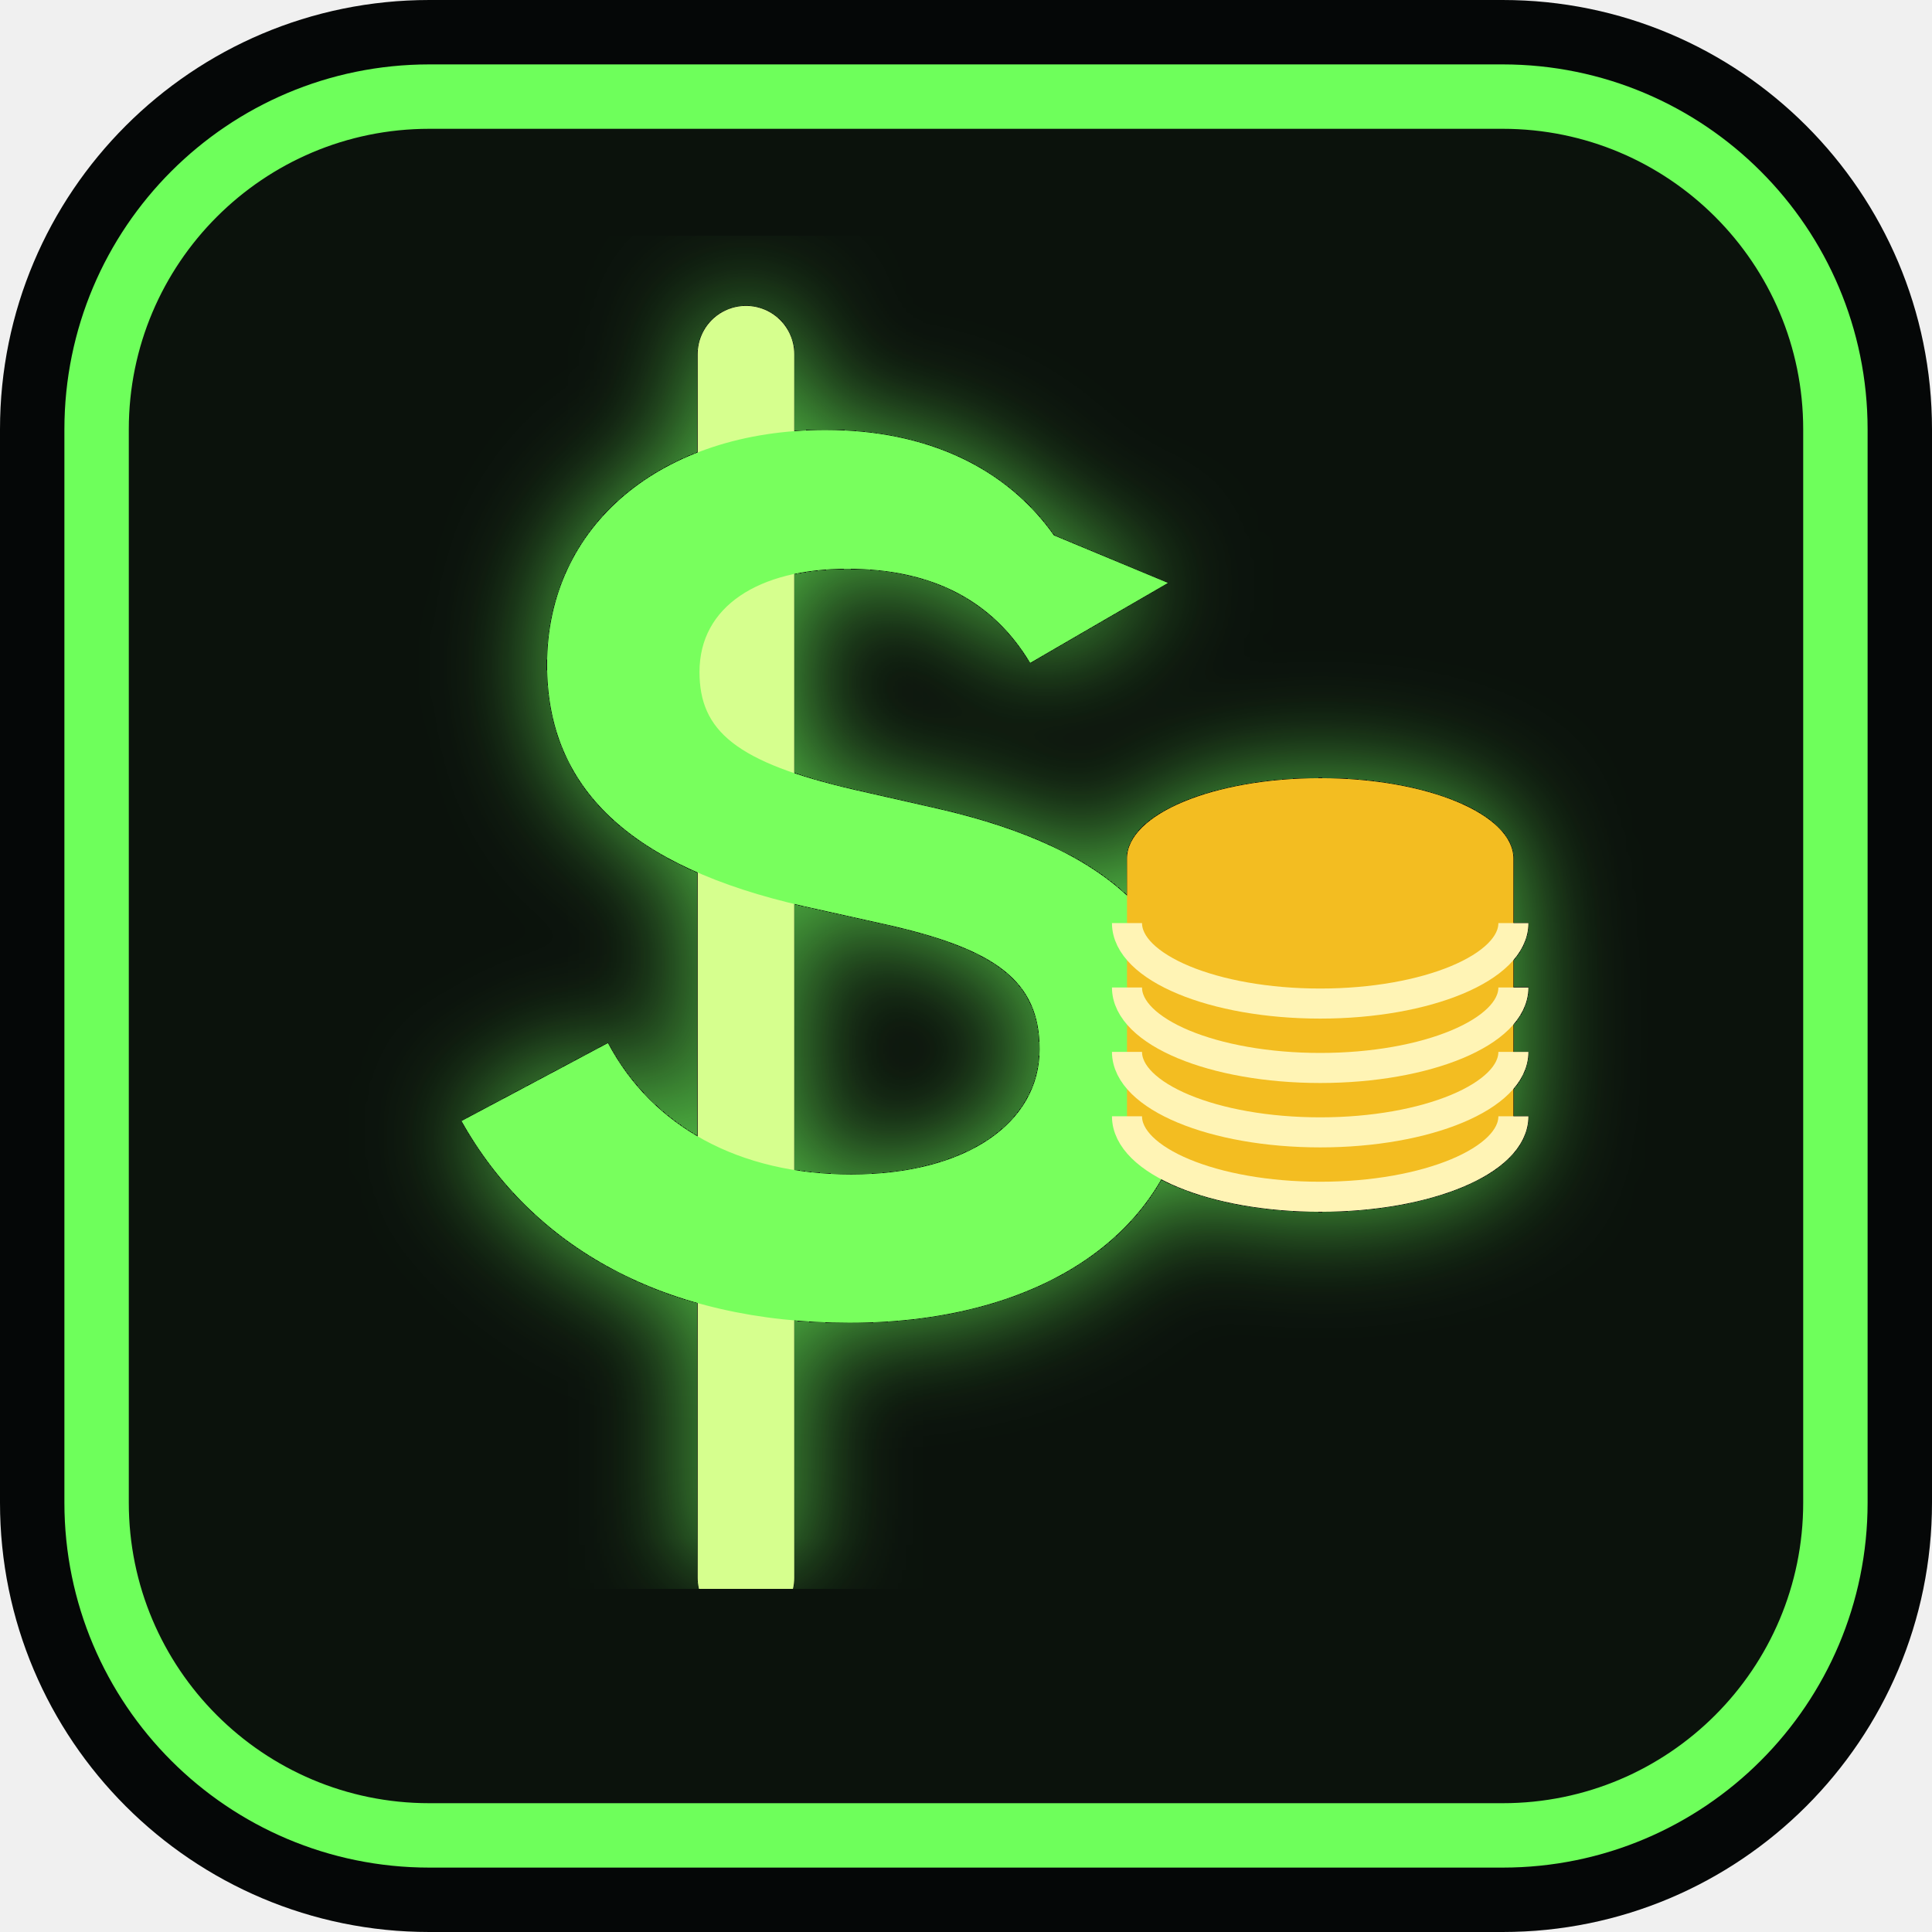
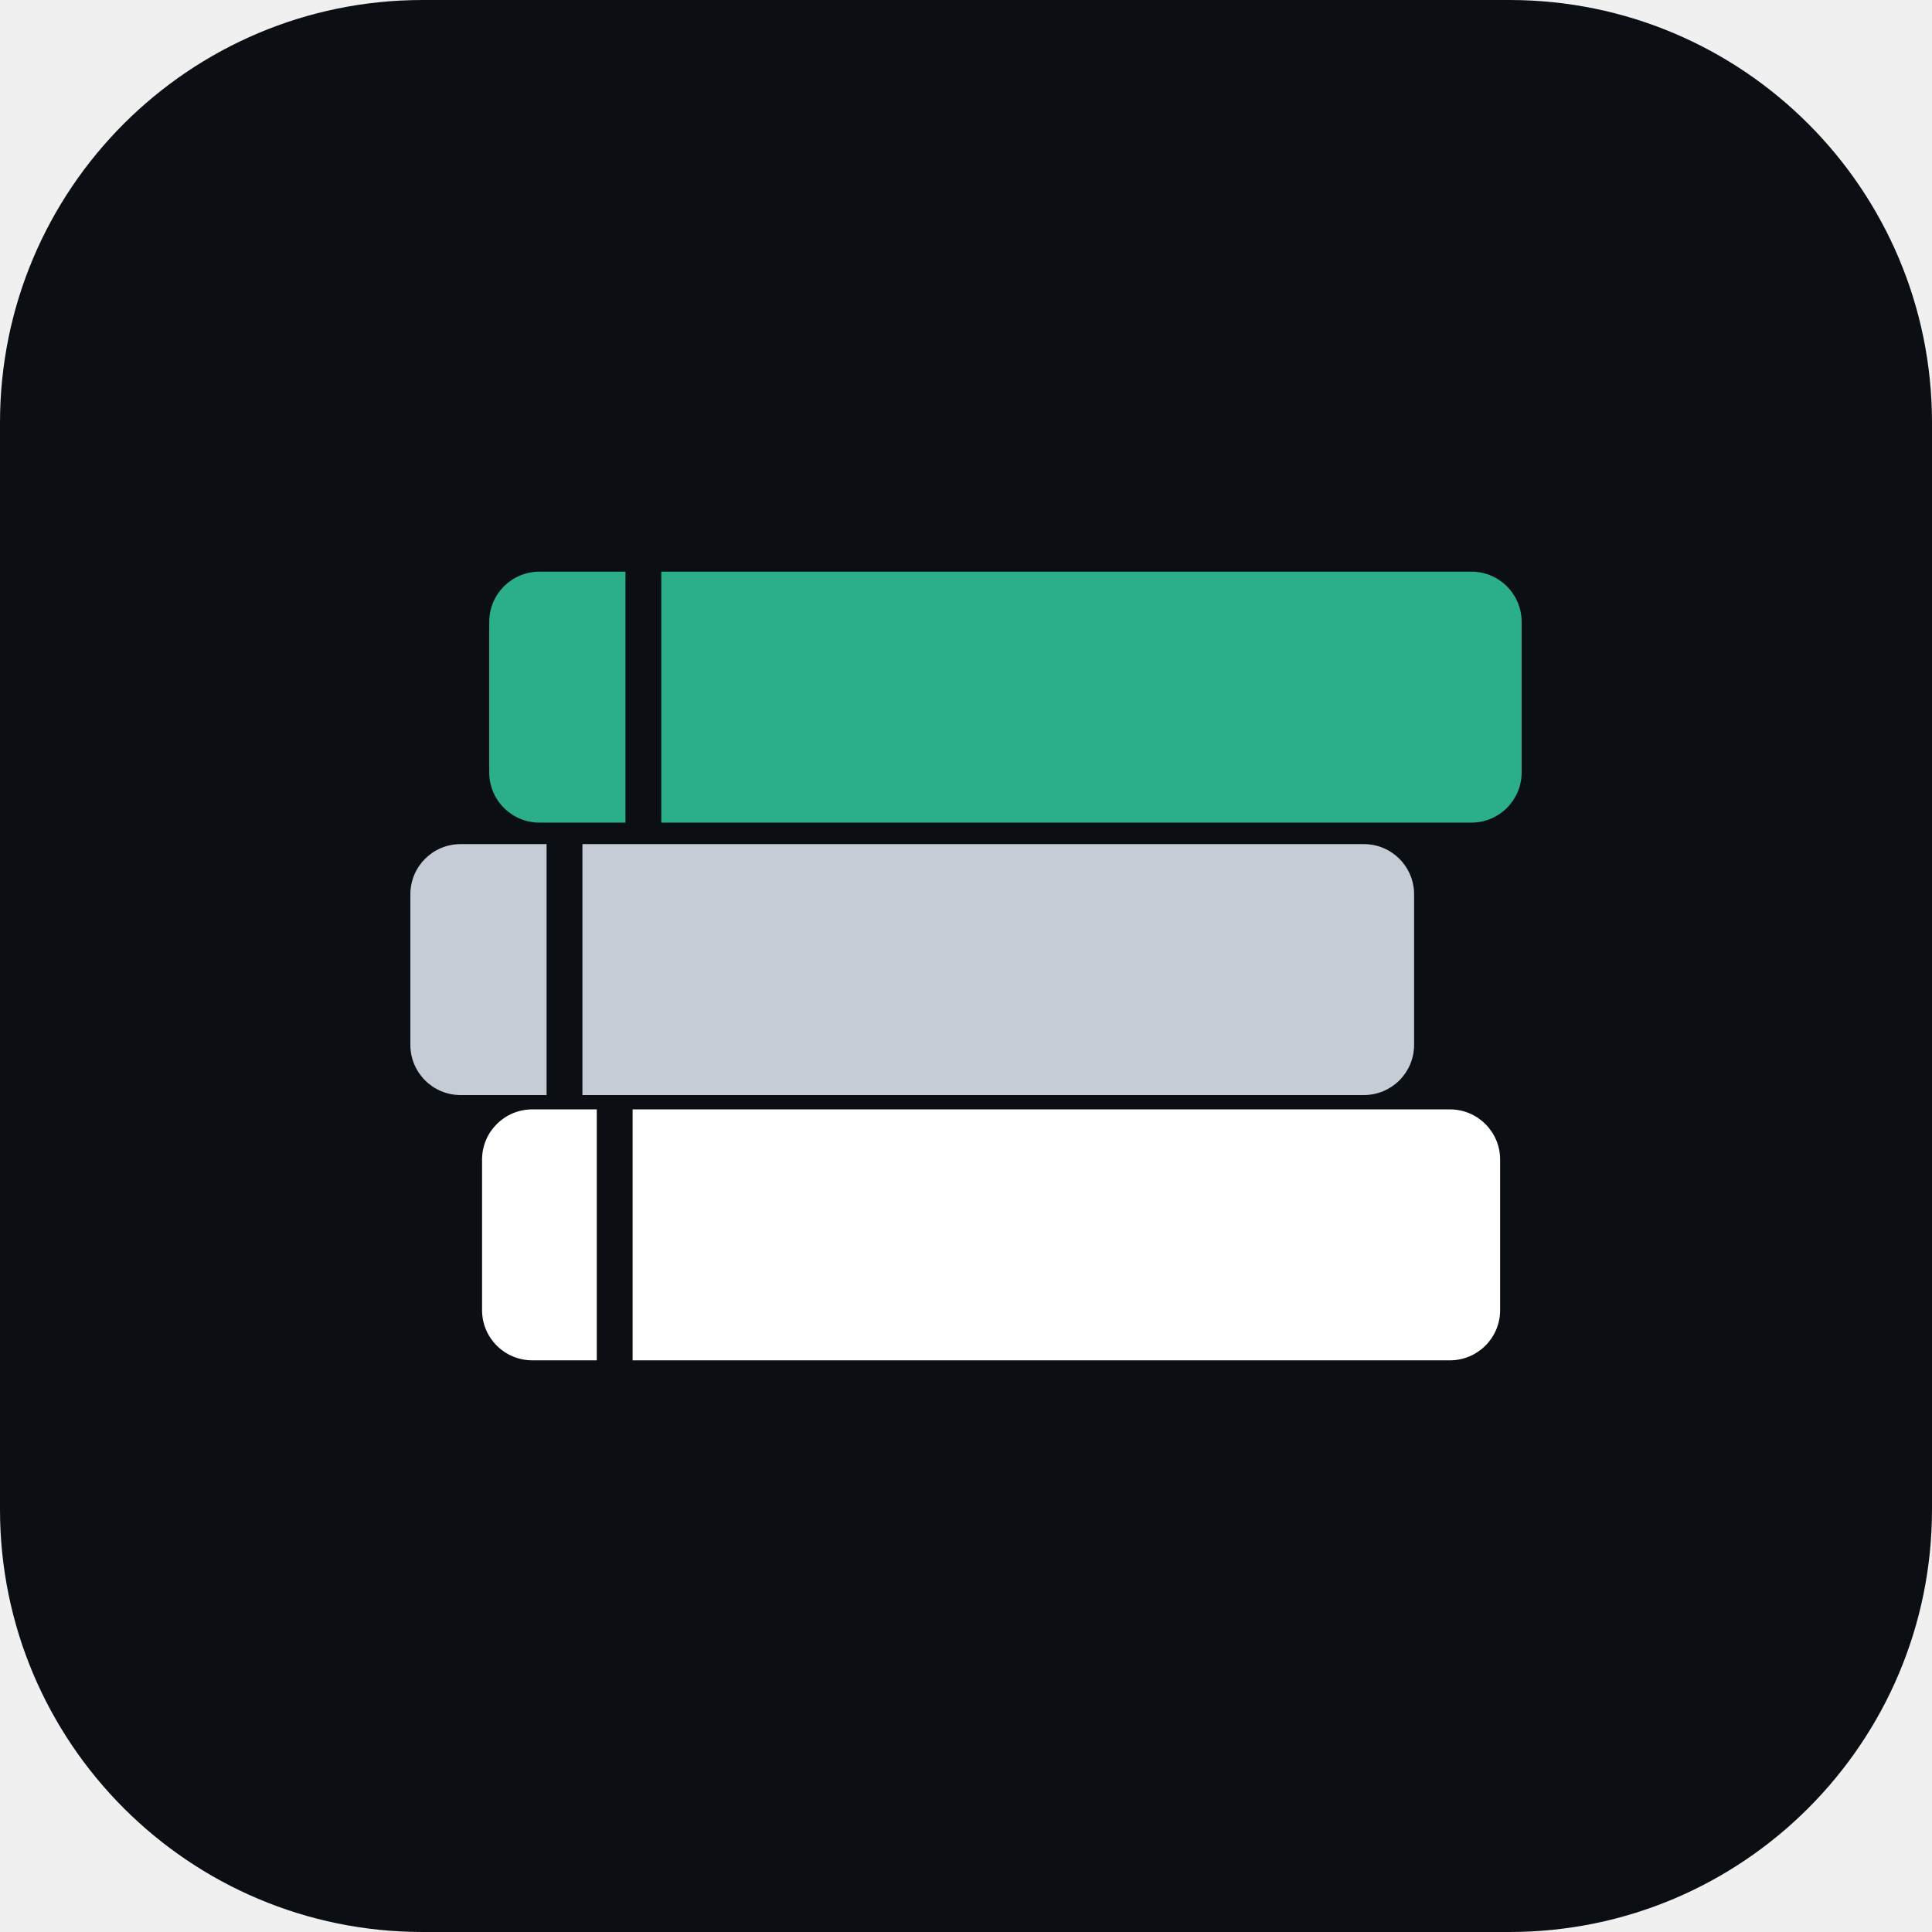
- <svg xmlns="http://www.w3.org/2000/svg" width="180" height="180" viewBox="0 0 180 180" fill="none">
-   <rect width="180" height="180" rx="40" fill="#050707" />
-   <rect x="9" y="9" width="162" height="162" rx="31" fill="#0B120C" stroke="#6EFF5B" stroke-width="6" />
-   <g filter="url(#glow)">
-     <path d="M69.5 33V147" stroke="#D6FF8E" stroke-width="9" stroke-linecap="round" />
-     <path d="M98.19 49.88C93.75 43.59 86.36 40.06 76.89 40.06C61.65 40.06 50.97 48.93 50.97 61.92C50.97 73.42 58.7 80.77 74.89 84.43L82.51 86.12C92.83 88.43 96.86 91.42 96.86 97.76C96.86 104.66 89.99 109.42 79.31 109.42C68.89 109.42 60.78 104.98 56.64 97.18L43 104.44C49.55 116.16 61.91 123.24 79.13 123.24C98.1 123.24 111.11 113.76 111.11 98.48C111.11 86.54 103.89 79.12 87.34 75.34L79.67 73.6C68.53 71.03 65.17 68.08 65.17 62.6C65.17 56.5 70.66 52.99 78.95 52.99C86.96 52.99 92.55 56.04 95.98 61.76L108.82 54.31L98.19 49.88Z" fill="#78FF5D" />
-     <ellipse cx="123" cy="104.5" rx="18" ry="7.5" fill="#FFE45A" />
-     <path d="M105 80C105 75.86 113.06 72.5 123 72.5C132.94 72.5 141 75.86 141 80V104.5C141 108.64 132.94 112 123 112C113.06 112 105 108.64 105 104.5V80Z" fill="#F3BD21" />
-     <path d="M105 86C105 90.14 113.06 93.5 123 93.5C132.94 93.5 141 90.14 141 86" stroke="#FFF4B5" stroke-width="2.8" />
-     <path d="M105 92C105 96.14 113.06 99.5 123 99.5C132.94 99.5 141 96.14 141 92" stroke="#FFF4B5" stroke-width="2.8" />
-     <path d="M105 98C105 102.14 113.06 105.5 123 105.5C132.94 105.5 141 102.14 141 98" stroke="#FFF4B5" stroke-width="2.8" />
-     <path d="M105 104C105 108.14 113.06 111.5 123 111.5C132.94 111.5 141 108.14 141 104" stroke="#FFF4B5" stroke-width="2.8" />
+ <svg xmlns="http://www.w3.org/2000/svg" width="512" height="512" viewBox="0 0 512 512">
+   <rect width="512" height="512" rx="112" fill="#0B0F14" />
+   <g transform="translate(256 256) scale(1.9) translate(-77.5 -55)">
+     <path fill="#2BAE8A" d="M30 0H18A7 7 0 0 0 11 7V28A7 7 0 0 0 18 35H30ZM35 0H148A7 7 0 0 1 155 7V28A7 7 0 0 1 148 35H35Z" />
+     <path fill="#C5CCD5" d="M19 38H7A7 7 0 0 0 0 45V66A7 7 0 0 0 7 73H19ZM24 38H133A7 7 0 0 1 140 45V66A7 7 0 0 1 133 73H24Z" />
+     <path fill="#FFFFFF" d="M26 75H17A7 7 0 0 0 10 82V103A7 7 0 0 0 17 110H26ZM31 75H145A7 7 0 0 1 152 82V103A7 7 0 0 1 145 110H31Z" />
  </g>
-   <defs>
-     <filter id="glow" x="25" y="22" width="134" height="126" filterUnits="userSpaceOnUse" color-interpolation-filters="sRGB">
-       <feFlood flood-opacity="0" result="BackgroundImageFix" />
-       <feColorMatrix in="SourceAlpha" type="matrix" values="0 0 0 0 0 0 0 0 0 0 0 0 0 0 0 0 0 0 127 0" result="hardAlpha" />
-       <feOffset />
-       <feGaussianBlur stdDeviation="5" />
-       <feComposite in2="hardAlpha" operator="out" />
-       <feColorMatrix type="matrix" values="0 0 0 0 0.431 0 0 0 0 1 0 0 0 0 0.357 0 0 0 0.75 0" />
-       <feBlend mode="normal" in2="BackgroundImageFix" result="effect1_dropShadow_1_2" />
-       <feBlend mode="normal" in="SourceGraphic" in2="effect1_dropShadow_1_2" result="shape" />
-     </filter>
-   </defs>
</svg>
